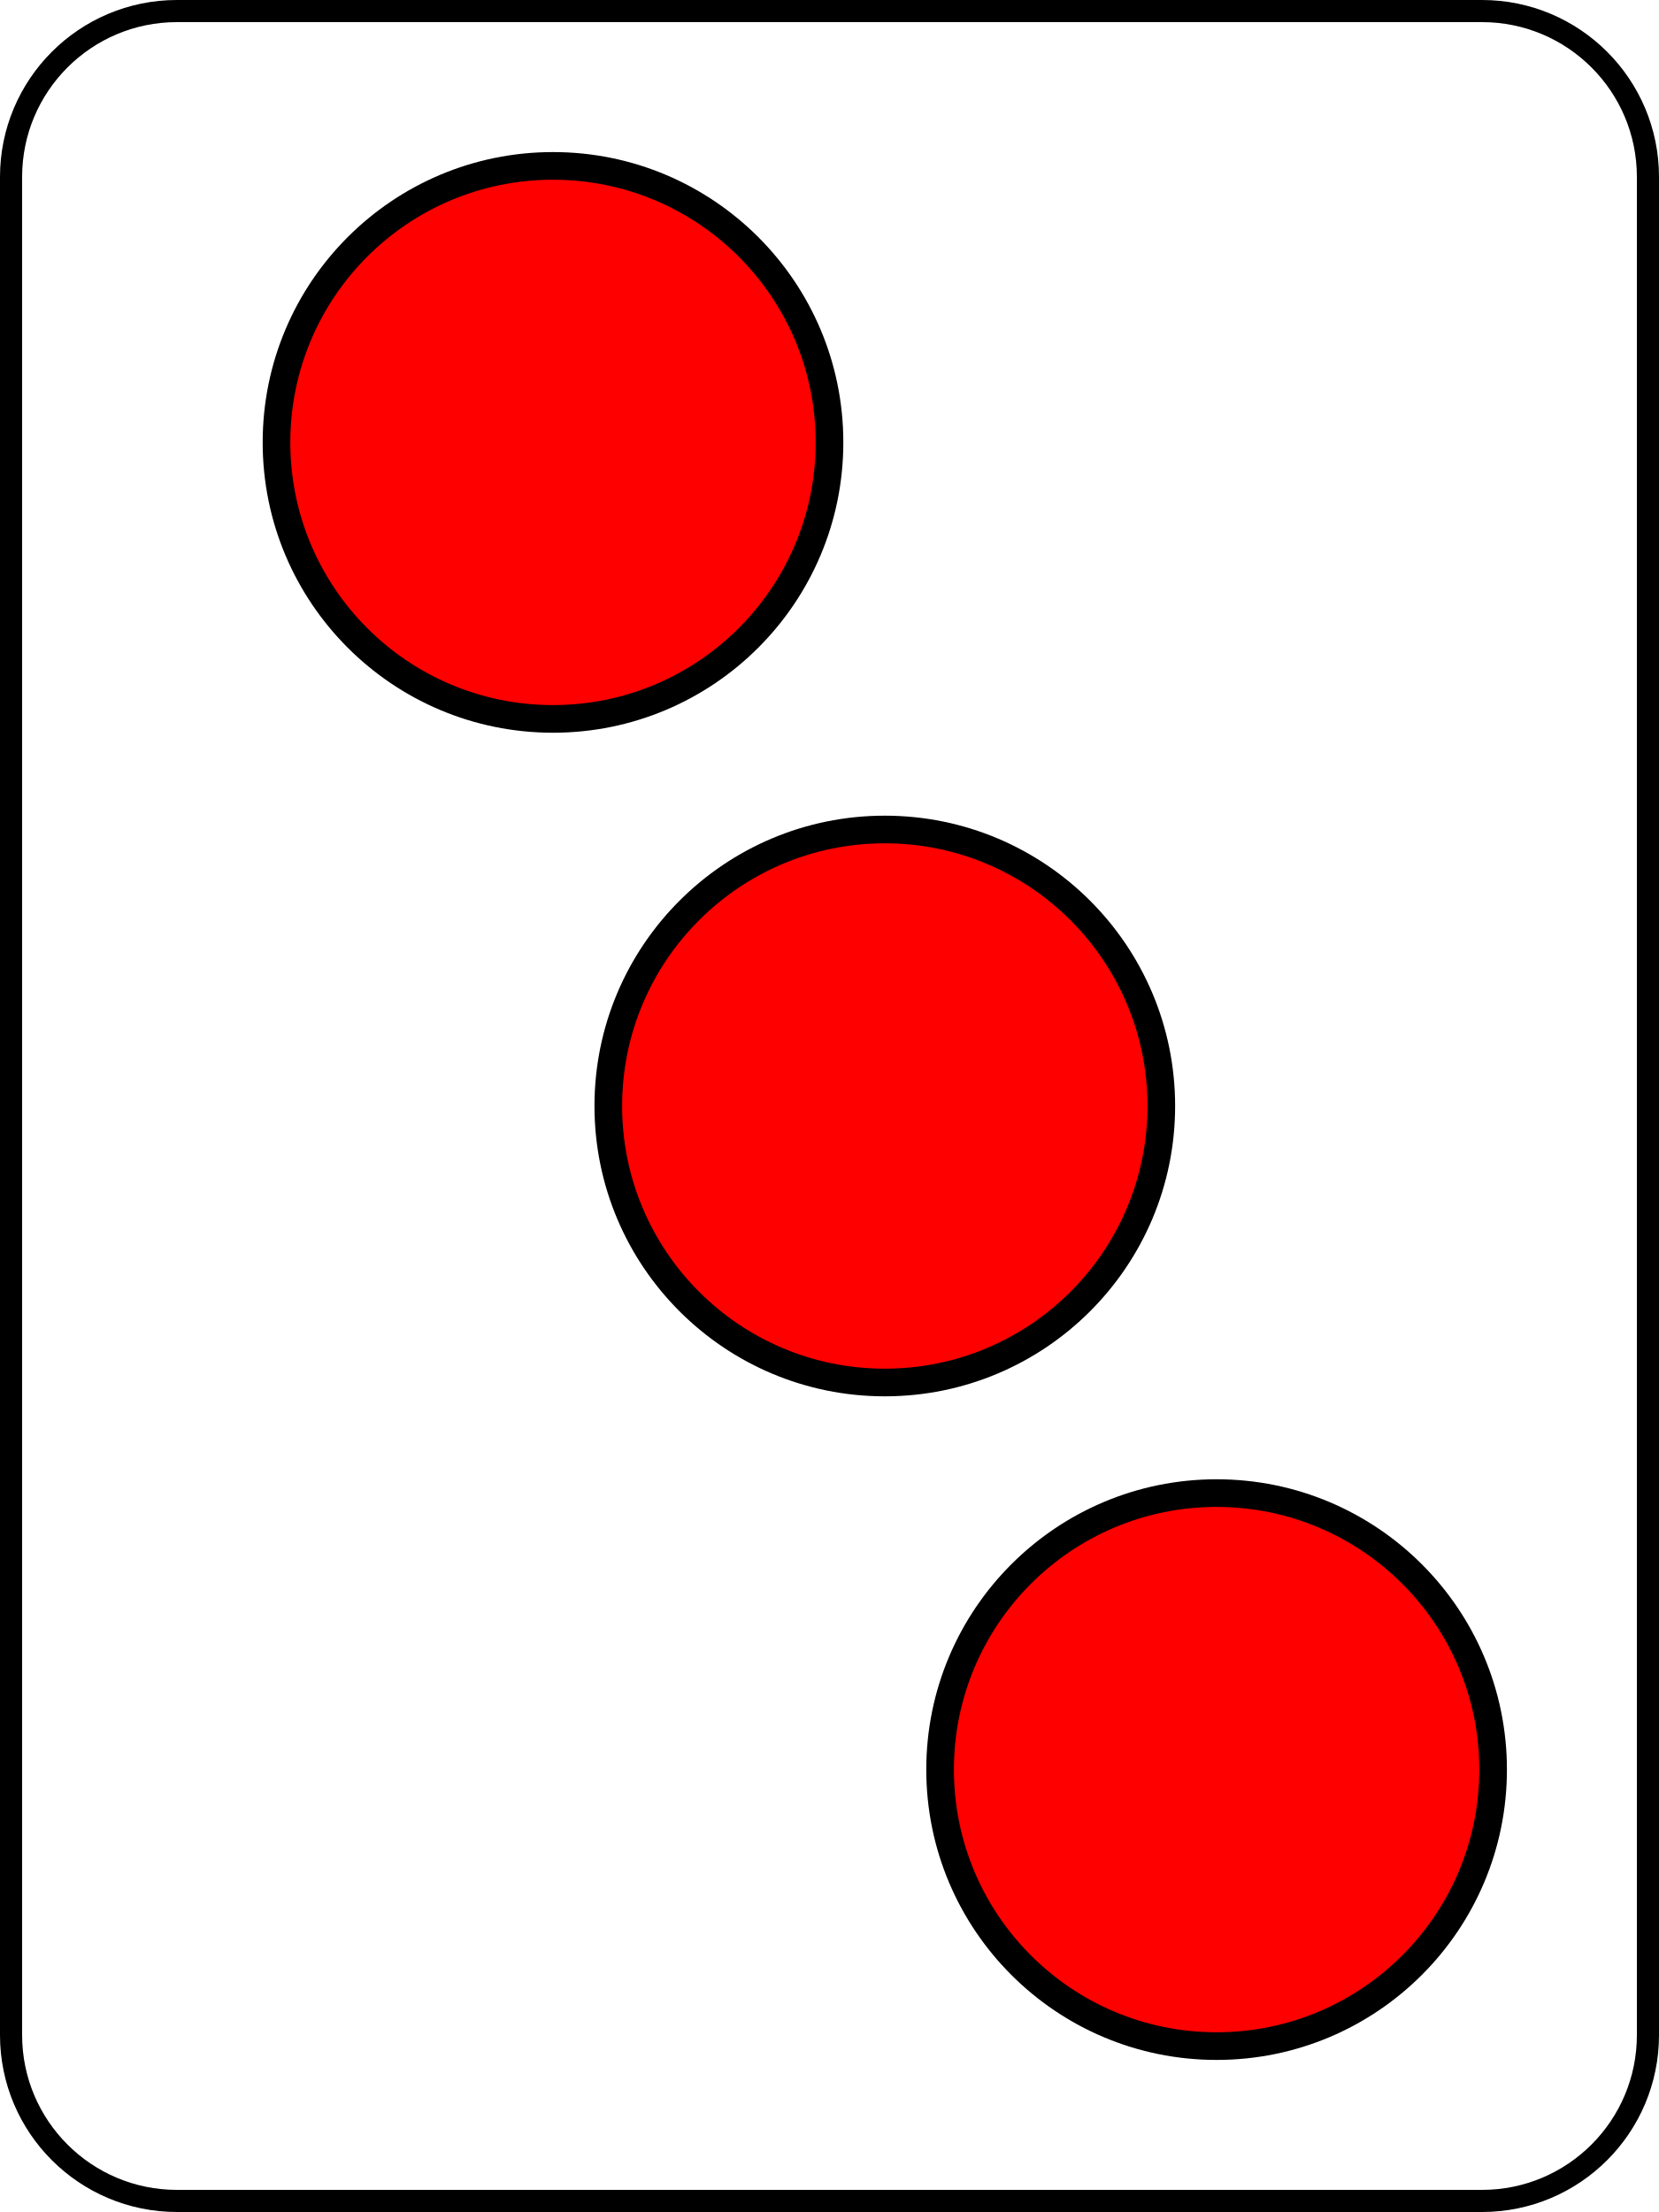
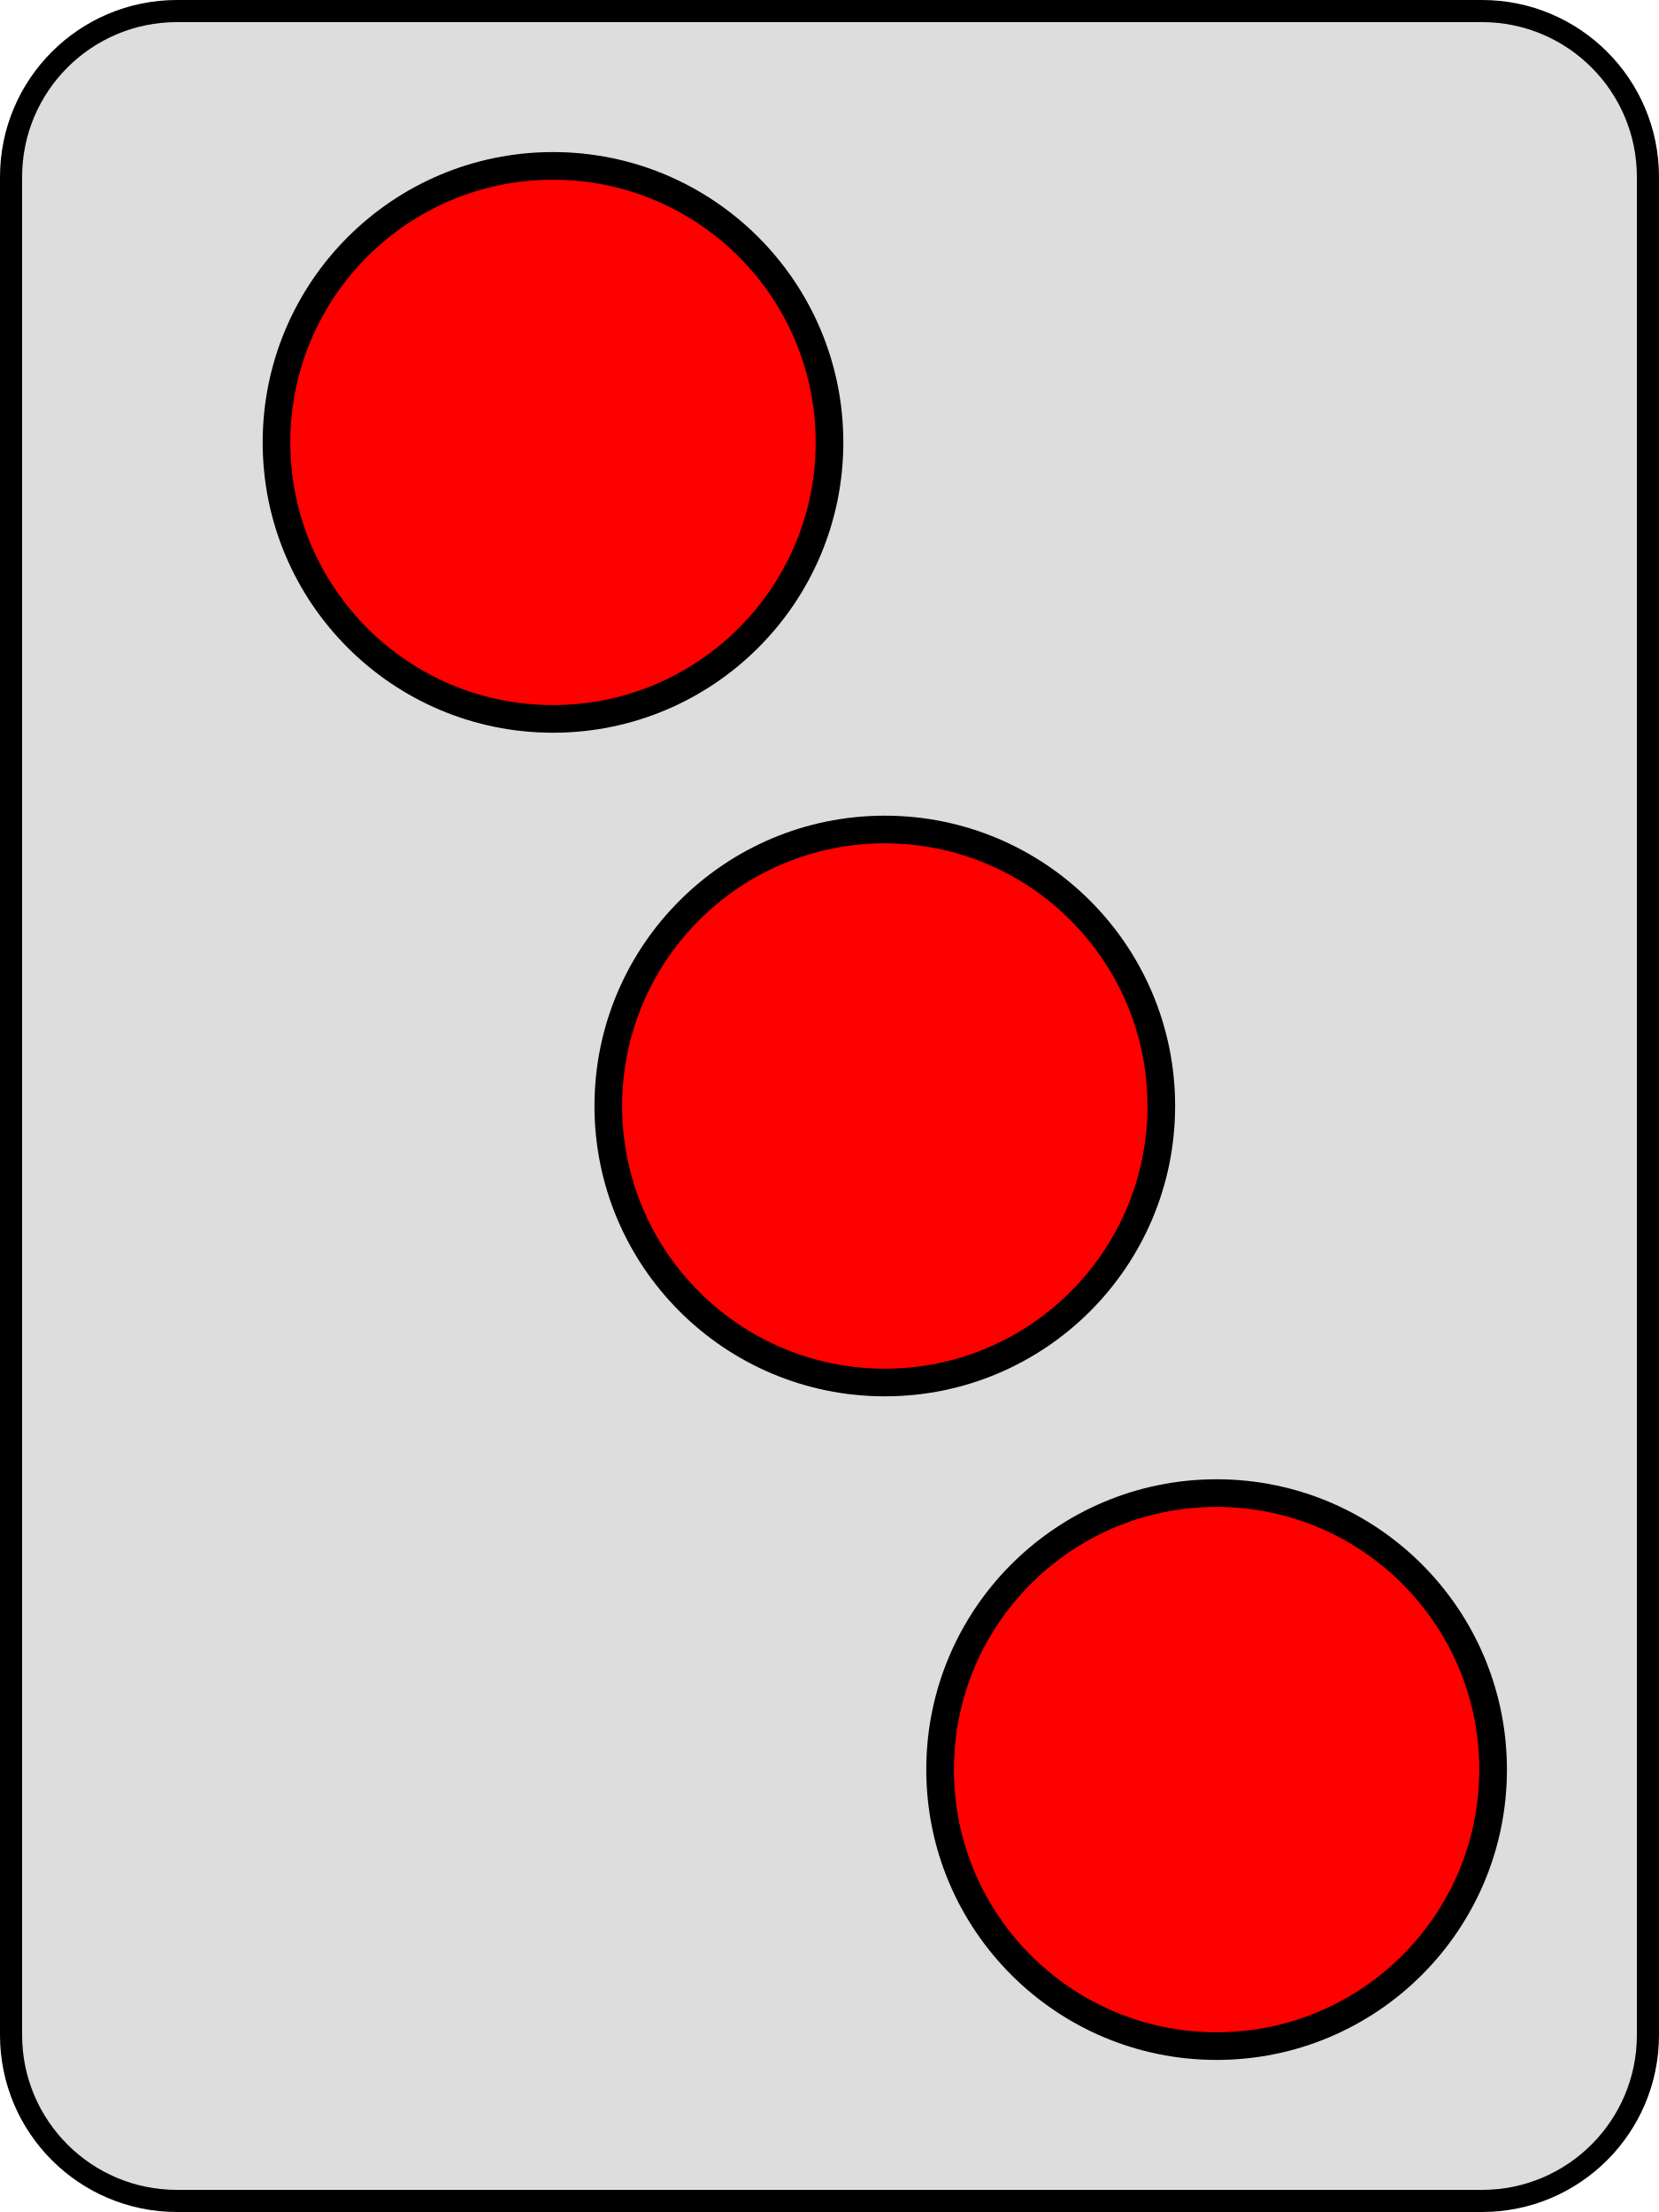
<svg xmlns="http://www.w3.org/2000/svg" width="300" height="400">
-   <rect x="2" y="2" r="60" width="296" height="396" stroke="#000000" stroke-width="4" fill-opacity="0" rx="30" ry="30" />
+   <rect x="2" y="2" r="60" width="296" height="396" stroke="#000000" stroke-width="4" fill="#DDDDDD" rx="30" ry="30" />
  <circle cx="100" cy=" 80" fill="#FF0000" r="50" stroke="#000000" stroke-width="5" />
  <circle cx="160" cy="200" fill="#FF0000" r="50" stroke="#000000" stroke-width="5" />
  <circle cx="220" cy="320" fill="#FF0000" r="50" stroke="#000000" stroke-width="5" />
</svg>
